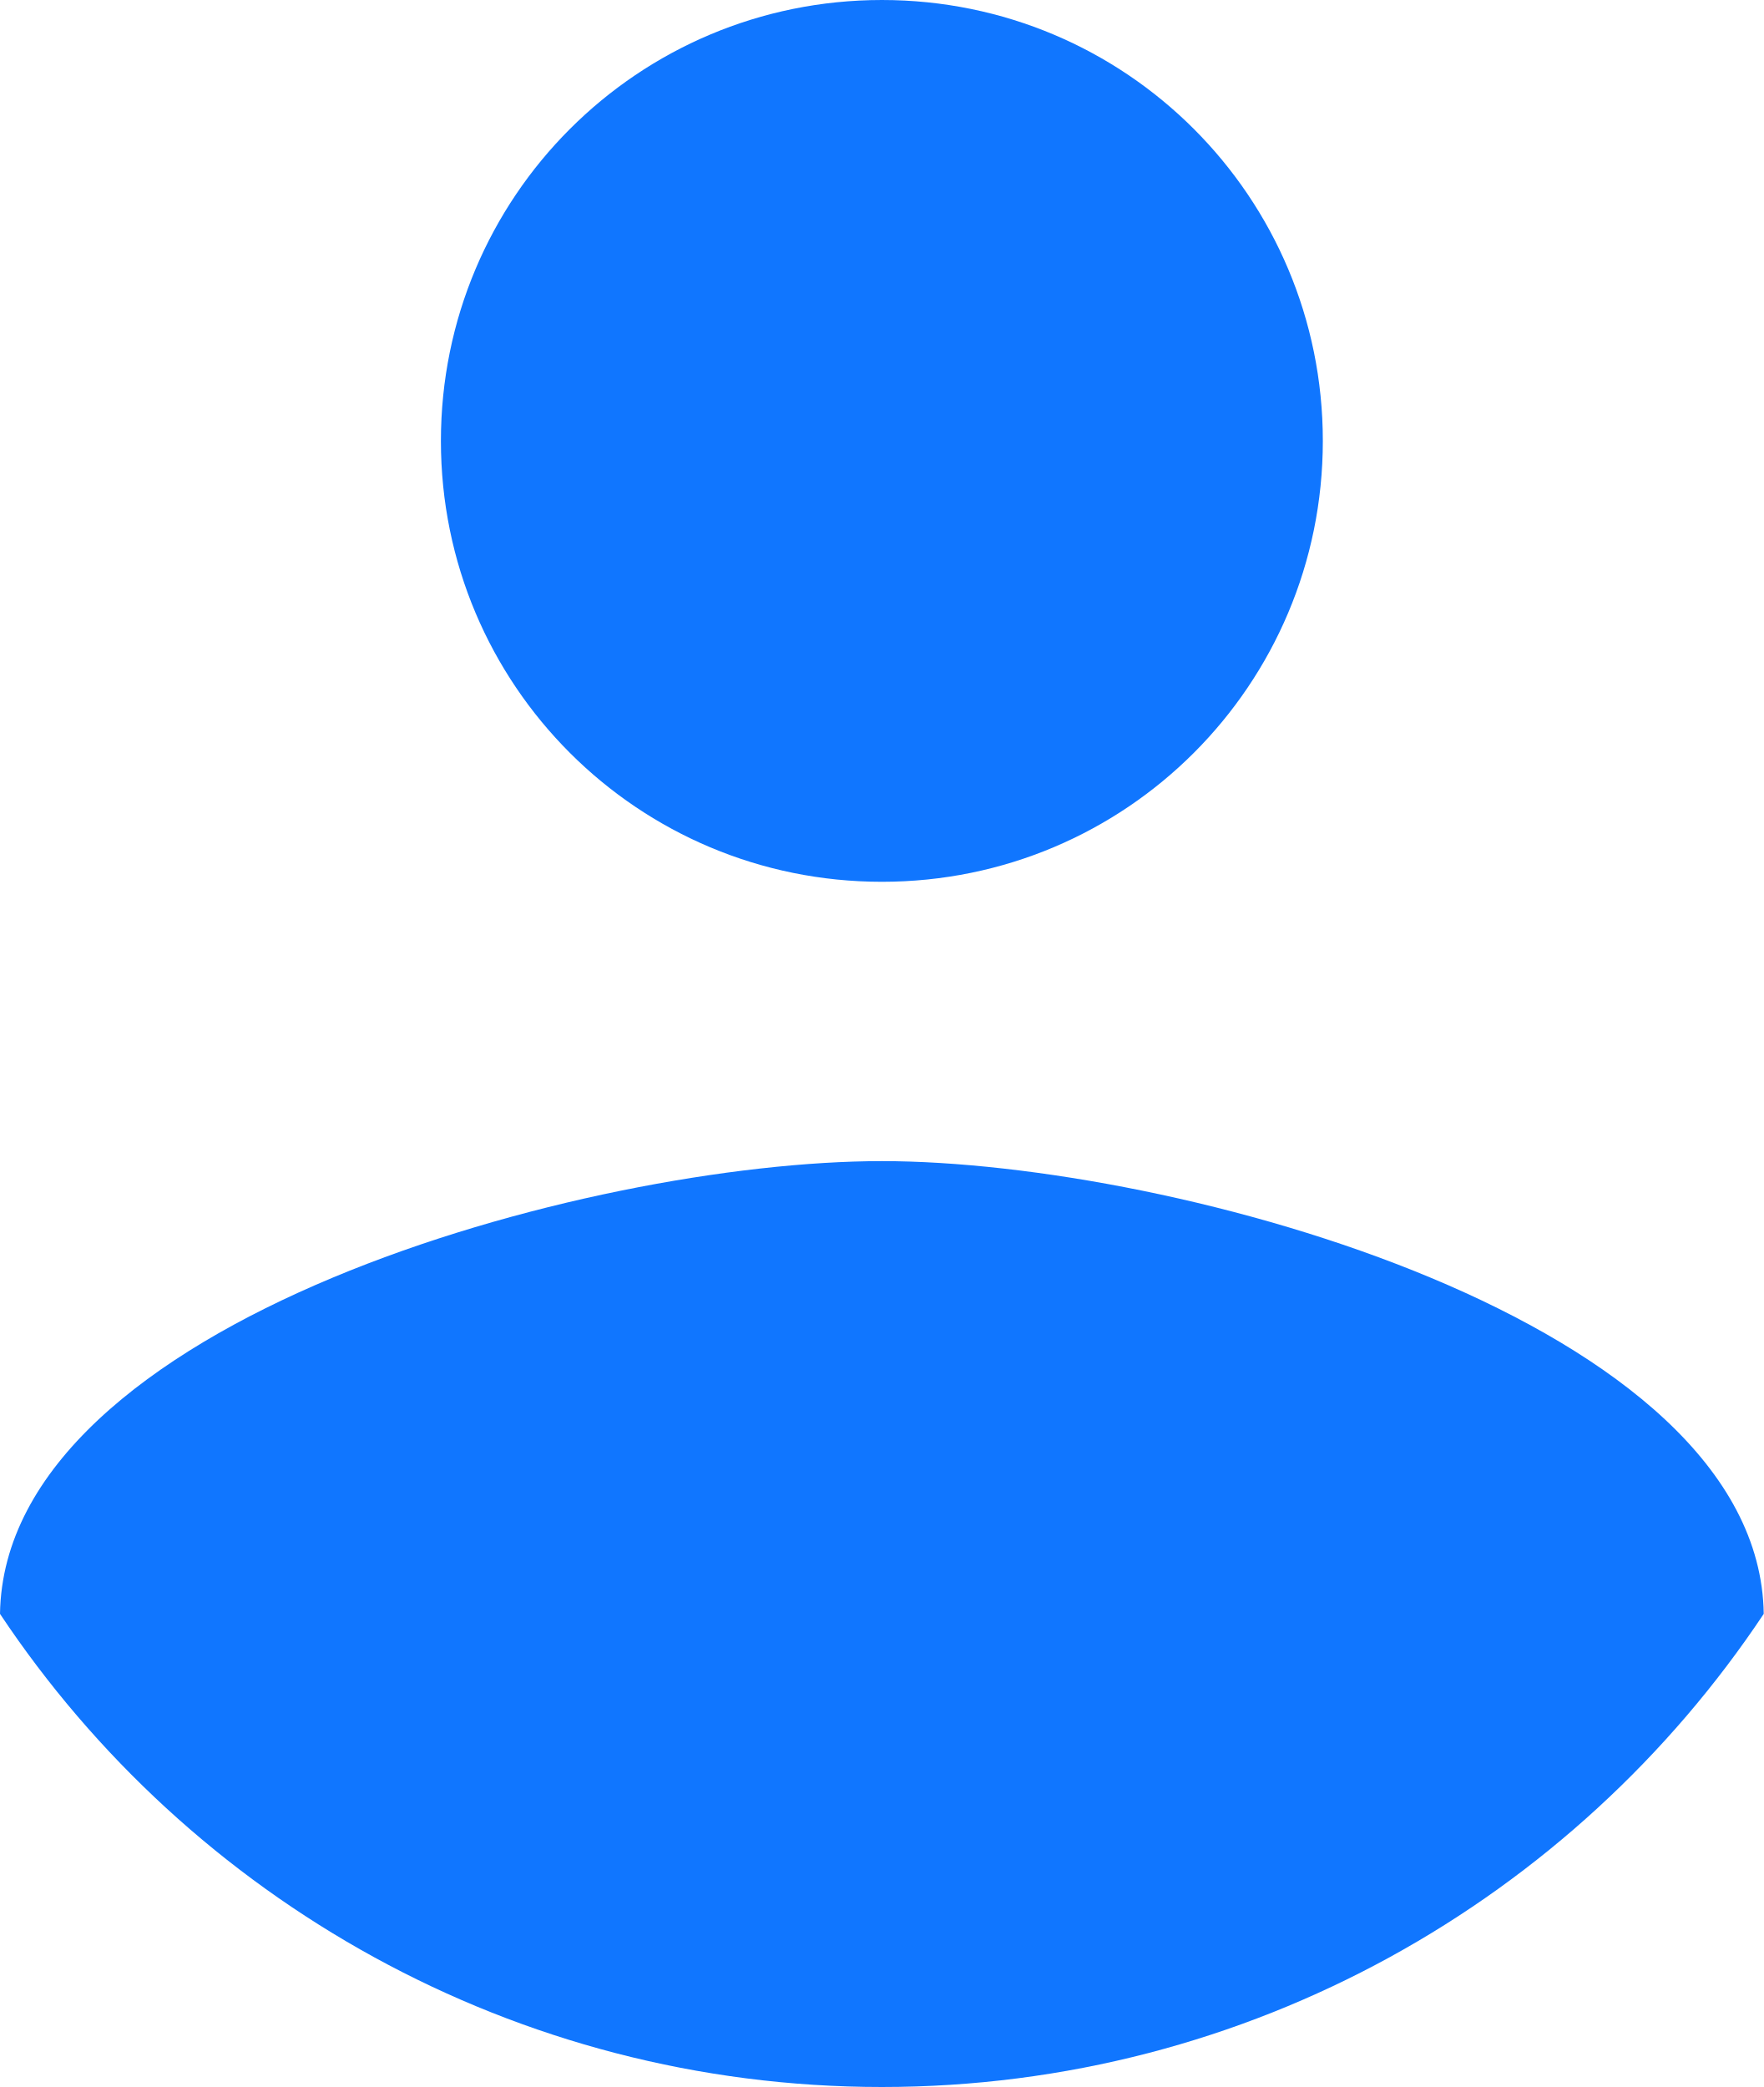
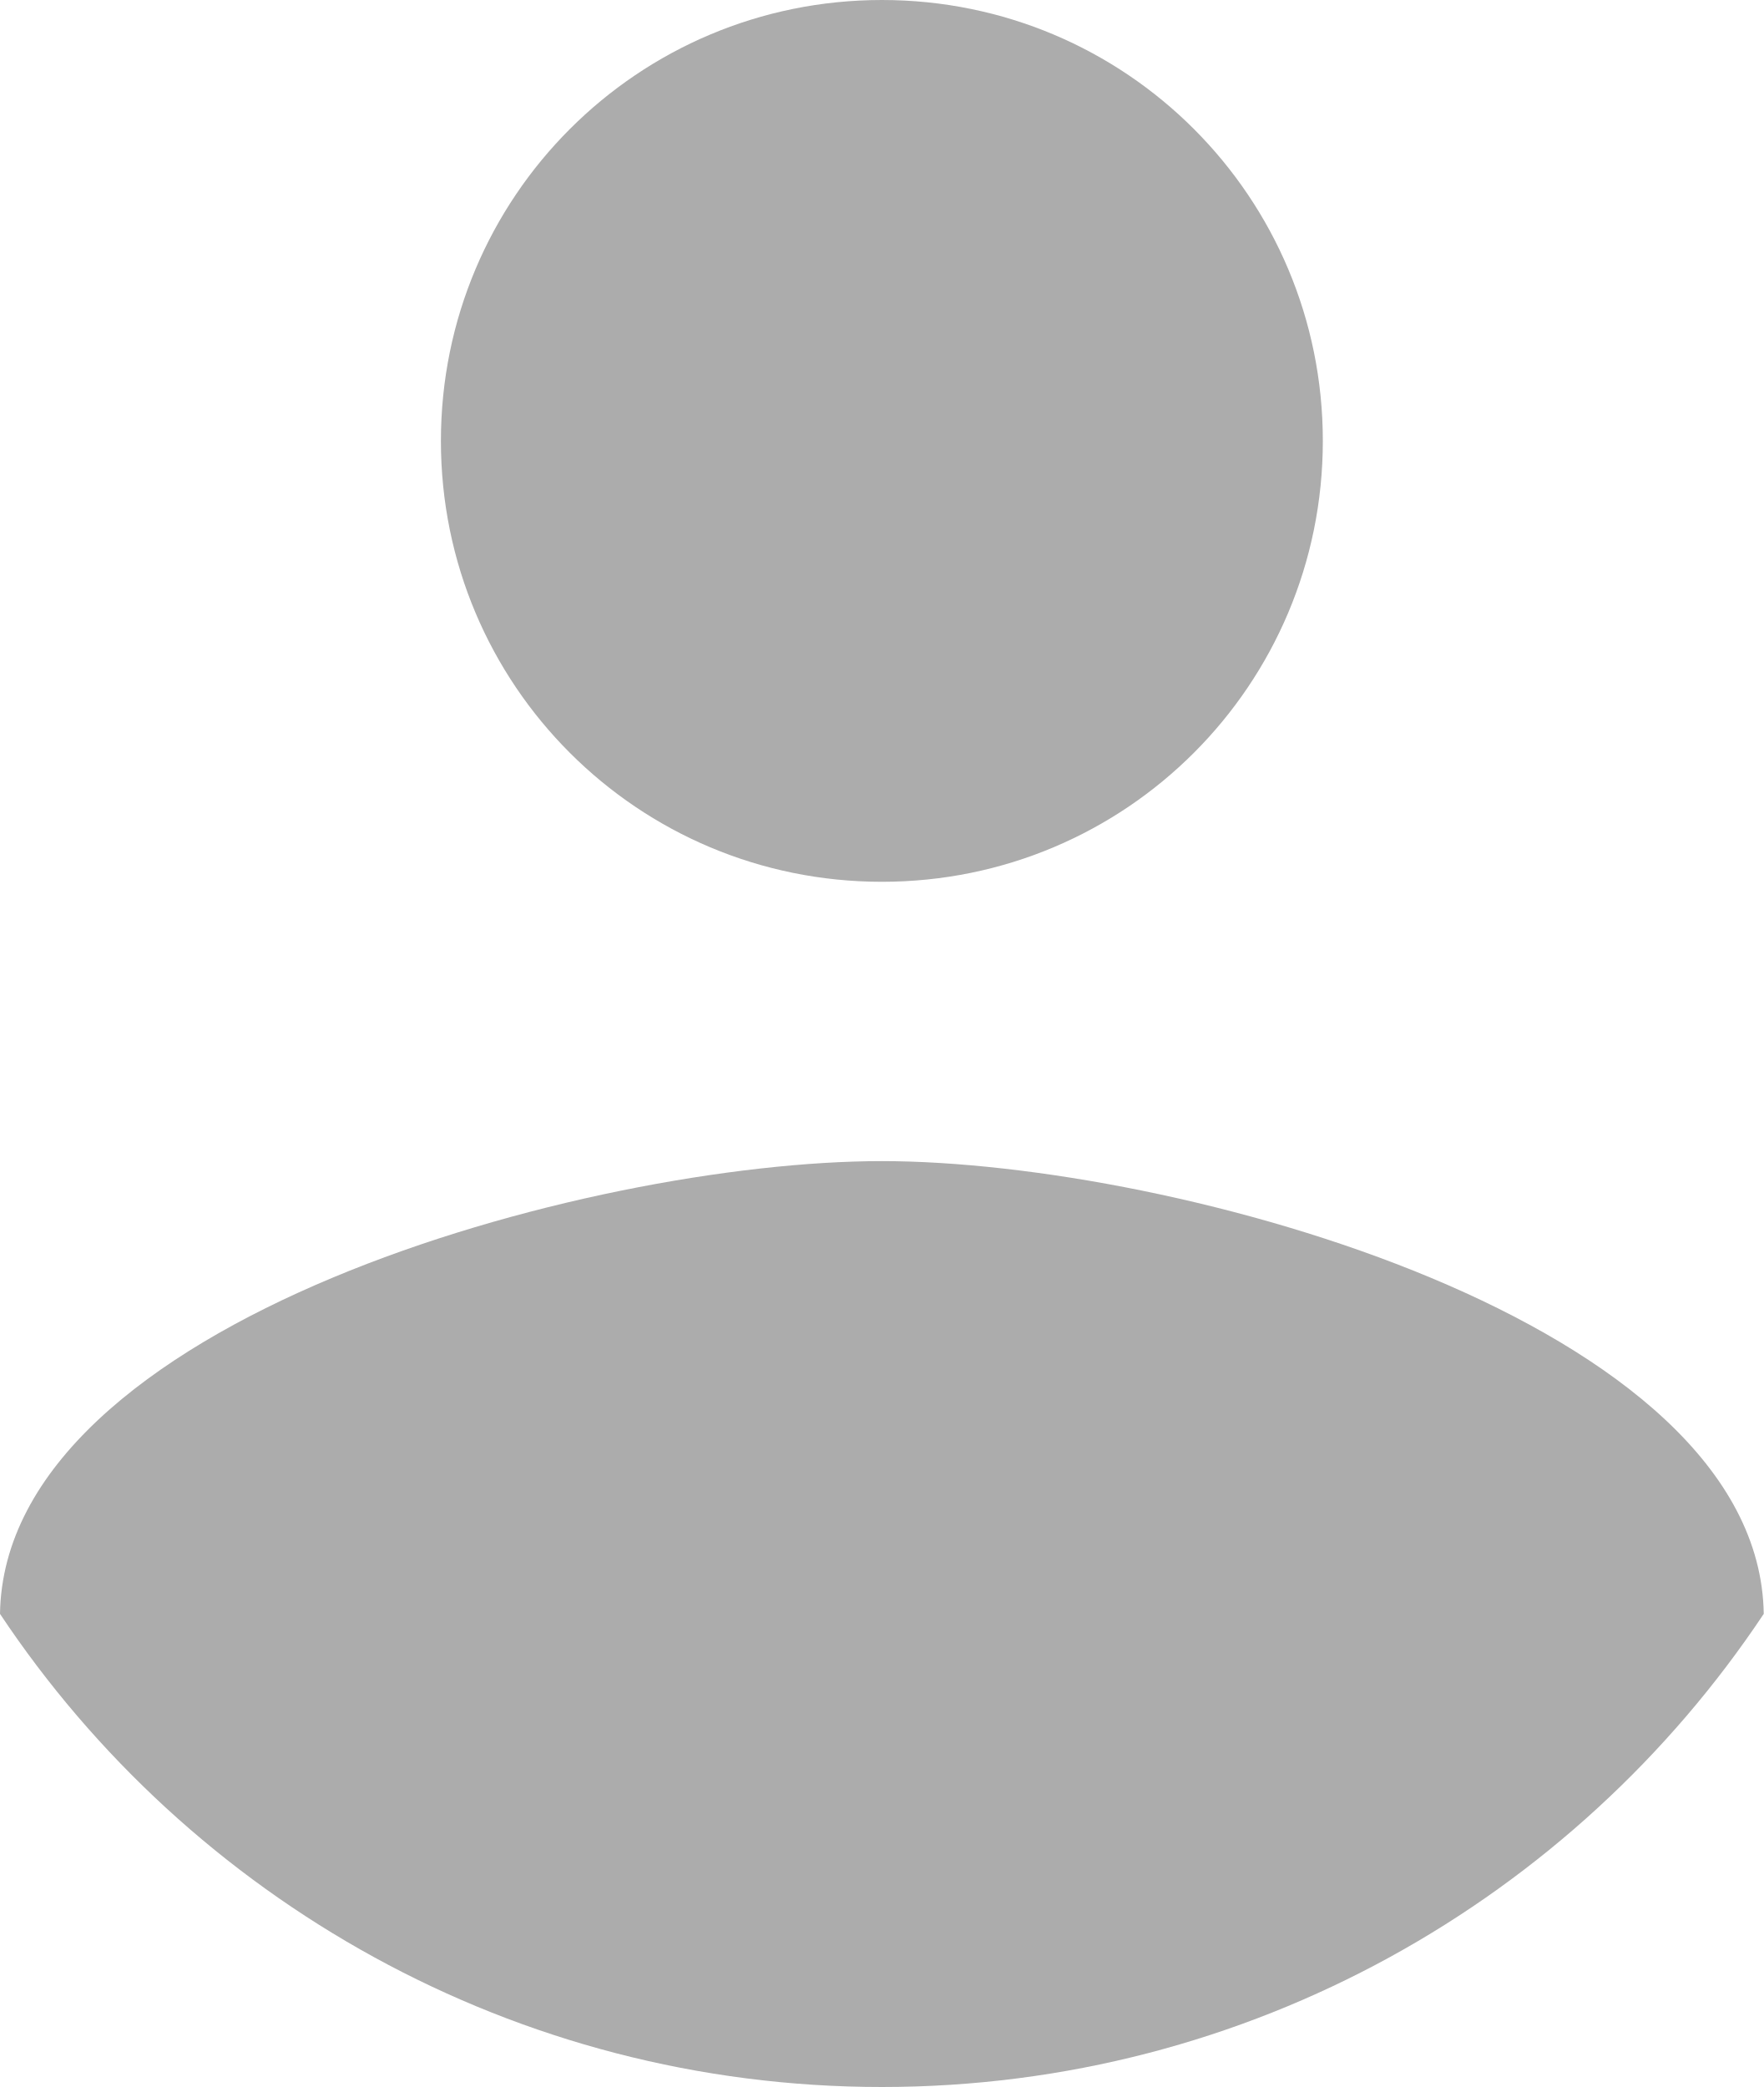
<svg xmlns="http://www.w3.org/2000/svg" viewBox="0 0 19.2 22.721">
-   <path fill="#1076ff" d="M9.601,22.721c-4,0-7.536-2.048-9.601-5.151  c0.048-3.185,6.4-4.929,9.601-4.929c3.184,0,9.553,1.744,9.6,4.929C17.136,20.673,13.601,22.721,9.601,22.721z M9.601,9.6  C6.944,9.6,4.8,7.457,4.8,4.801C4.8,2.145,6.944,0,9.601,0s4.8,2.145,4.8,4.801C14.4,7.457,12.257,9.6,9.601,9.6z" />
+   <path fill="#acacac" d="M9.601,22.721c-4,0-7.536-2.048-9.601-5.151  c0.048-3.185,6.4-4.929,9.601-4.929c3.184,0,9.553,1.744,9.6,4.929C17.136,20.673,13.601,22.721,9.601,22.721z M9.601,9.6  C6.944,9.6,4.8,7.457,4.8,4.801C4.8,2.145,6.944,0,9.601,0s4.8,2.145,4.8,4.801C14.4,7.457,12.257,9.6,9.601,9.6z" />
</svg>
